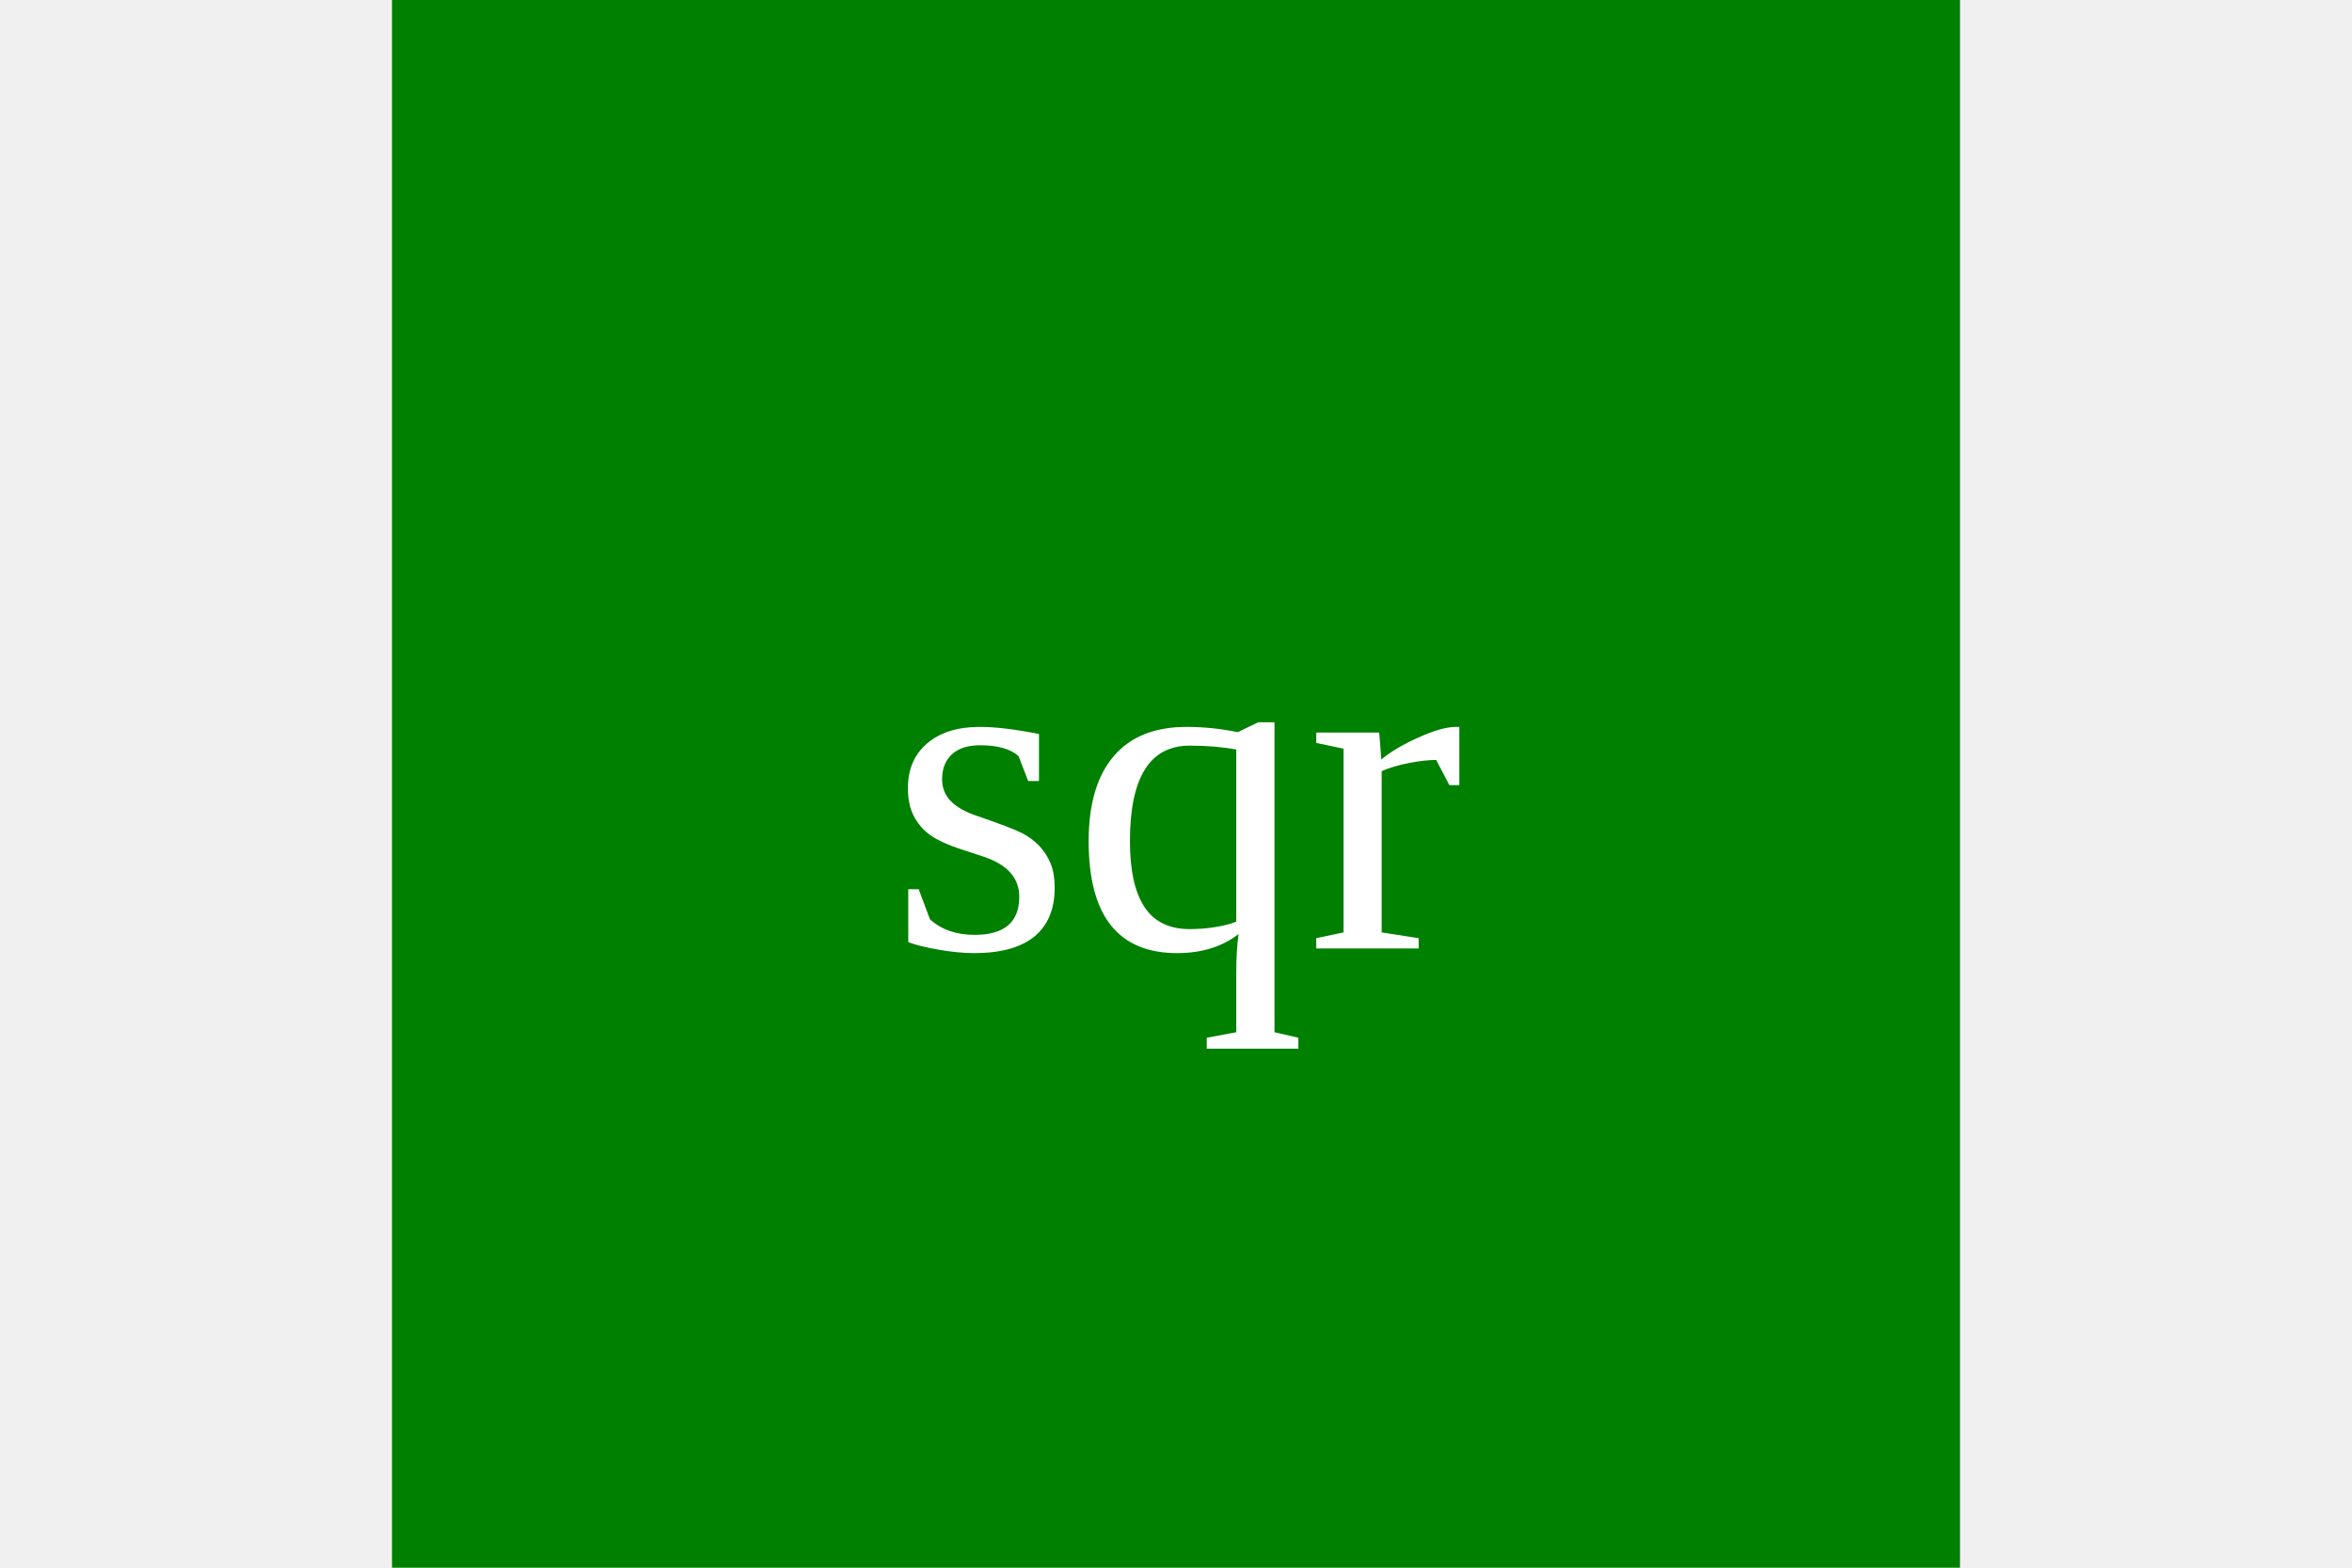
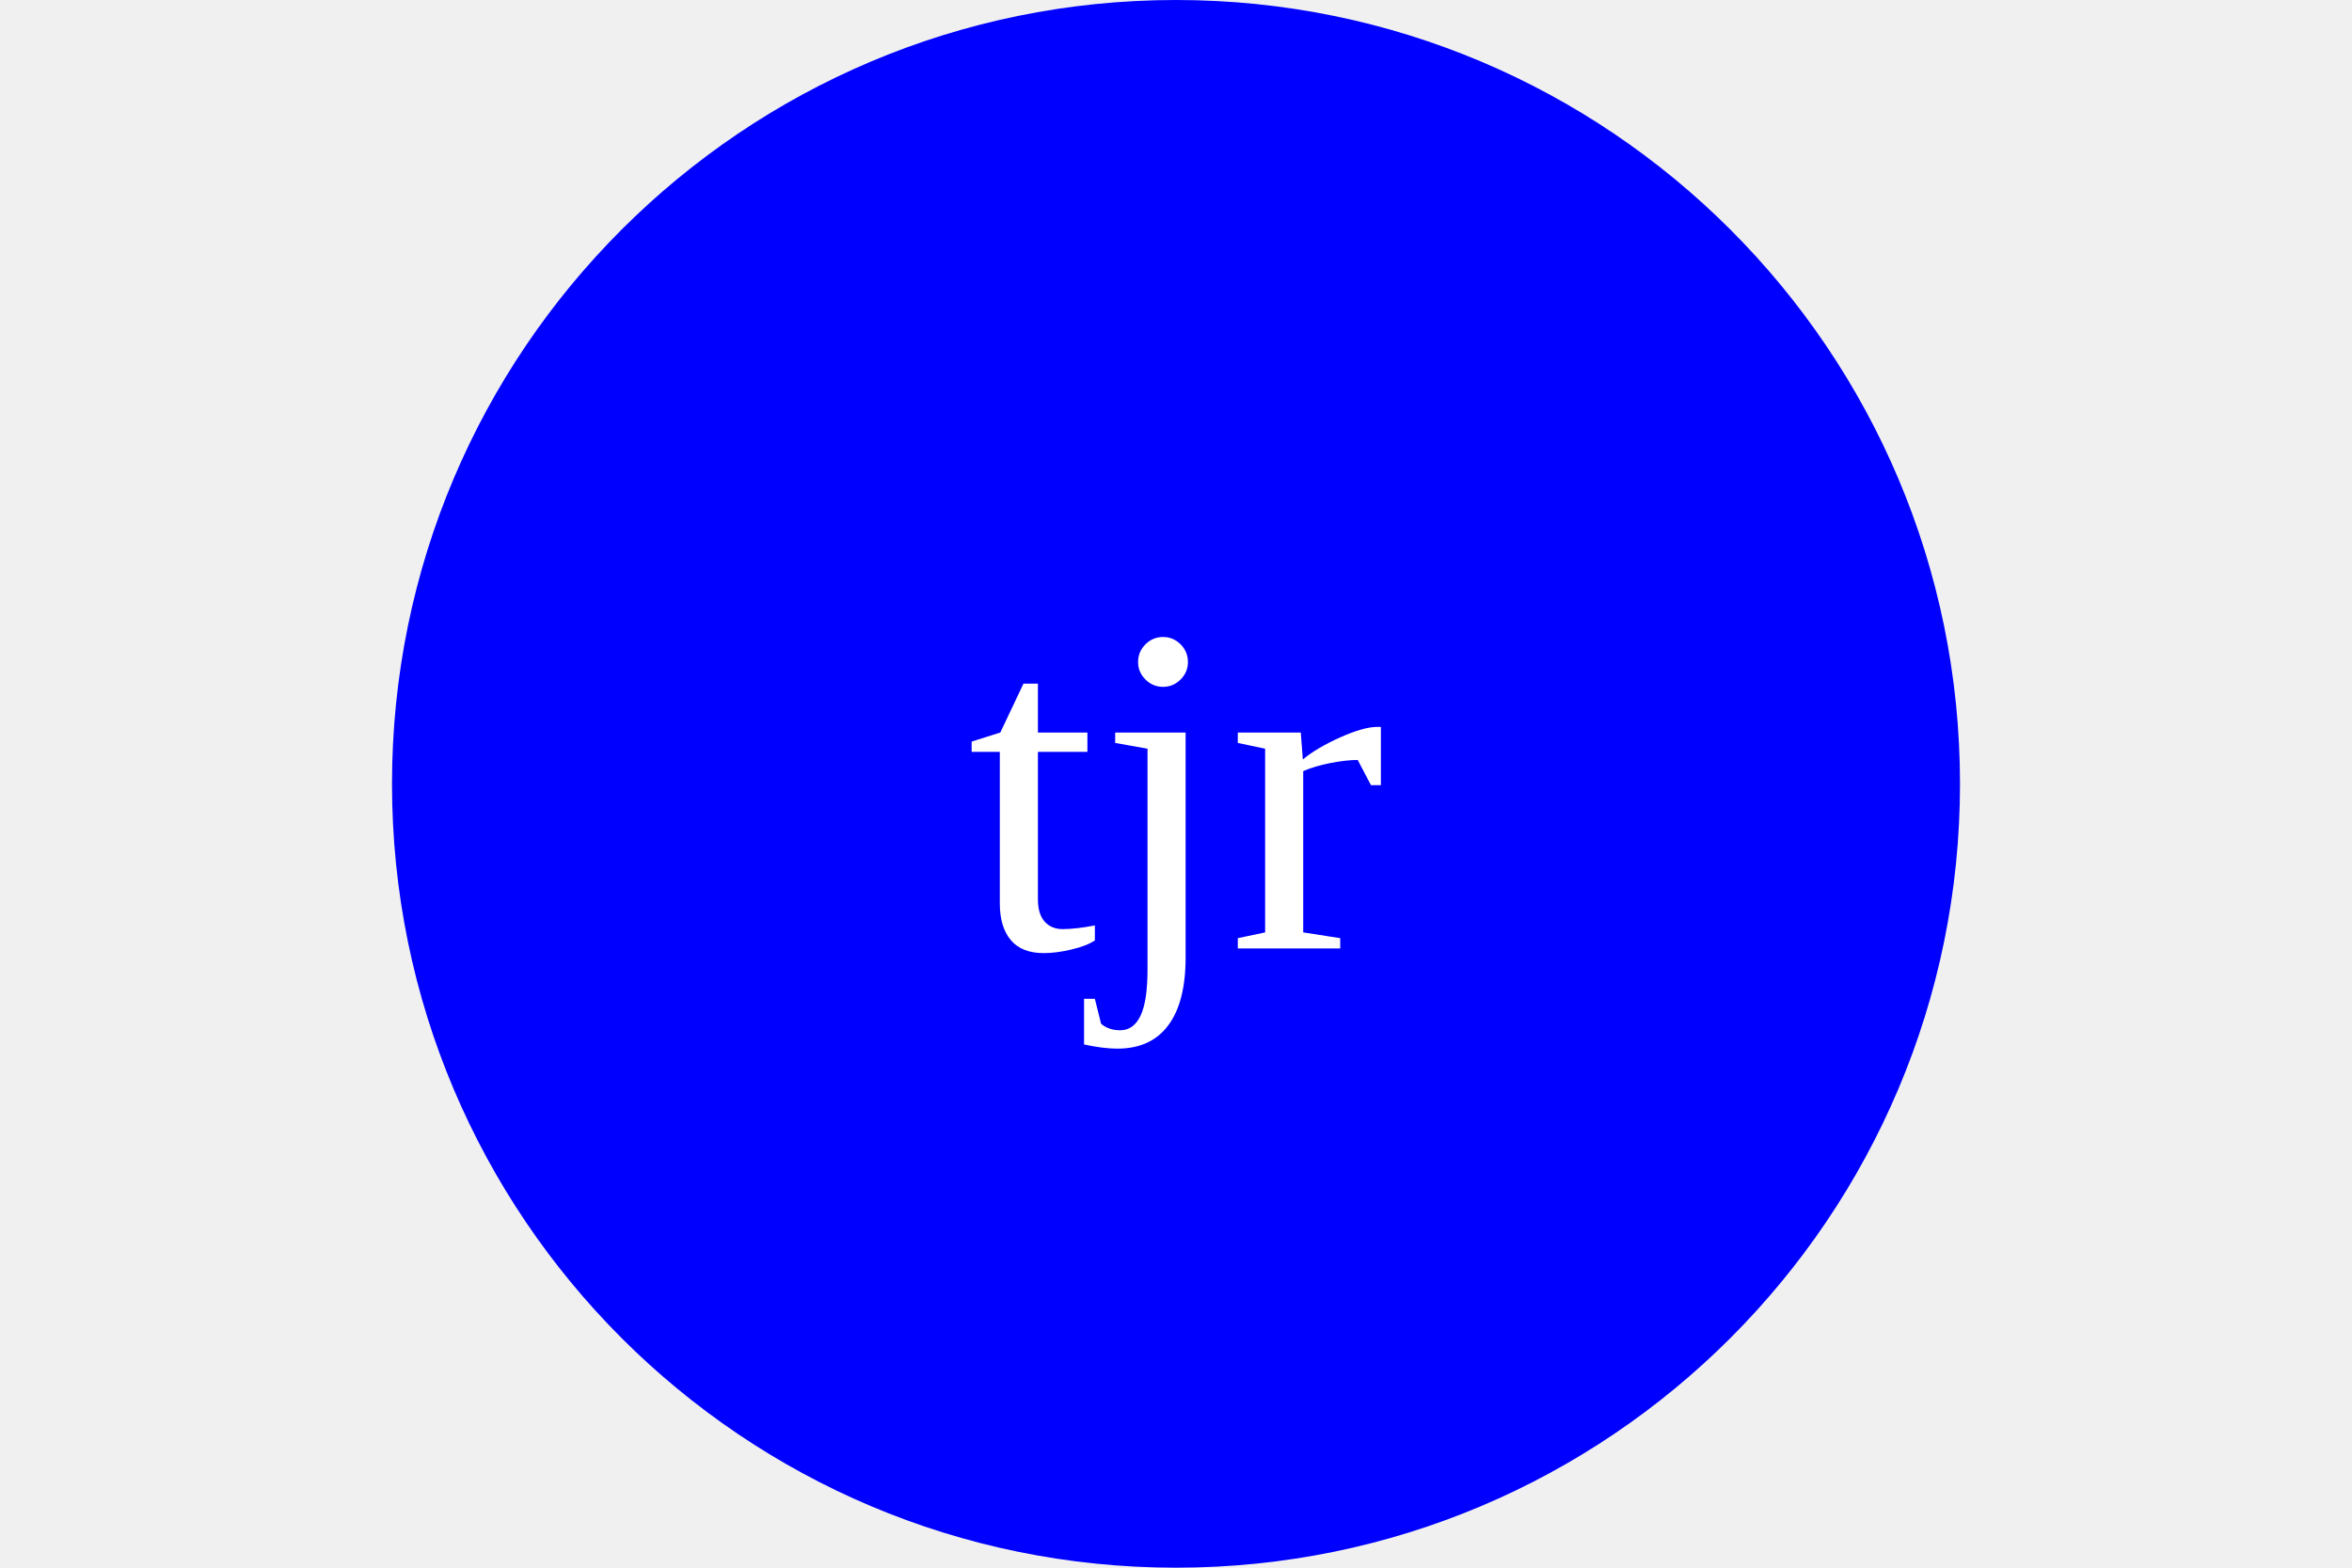
<svg xmlns="http://www.w3.org/2000/svg" version="1.1" width="300" height="200">
-   <rect x="50" height="200" width="200" fill="green" />
-   <text x="150" y="100" dy=".35em" font-size="60" text-anchor="middle" fill="white">sqr</text>
+   <circle cx="50%" cy="50%" r="100" height="100%" width="100%" fill="blue" />
+   <text x="150" y="100" dy=".35em" font-size="60" text-anchor="middle" fill="white">tjr</text>
</svg>
